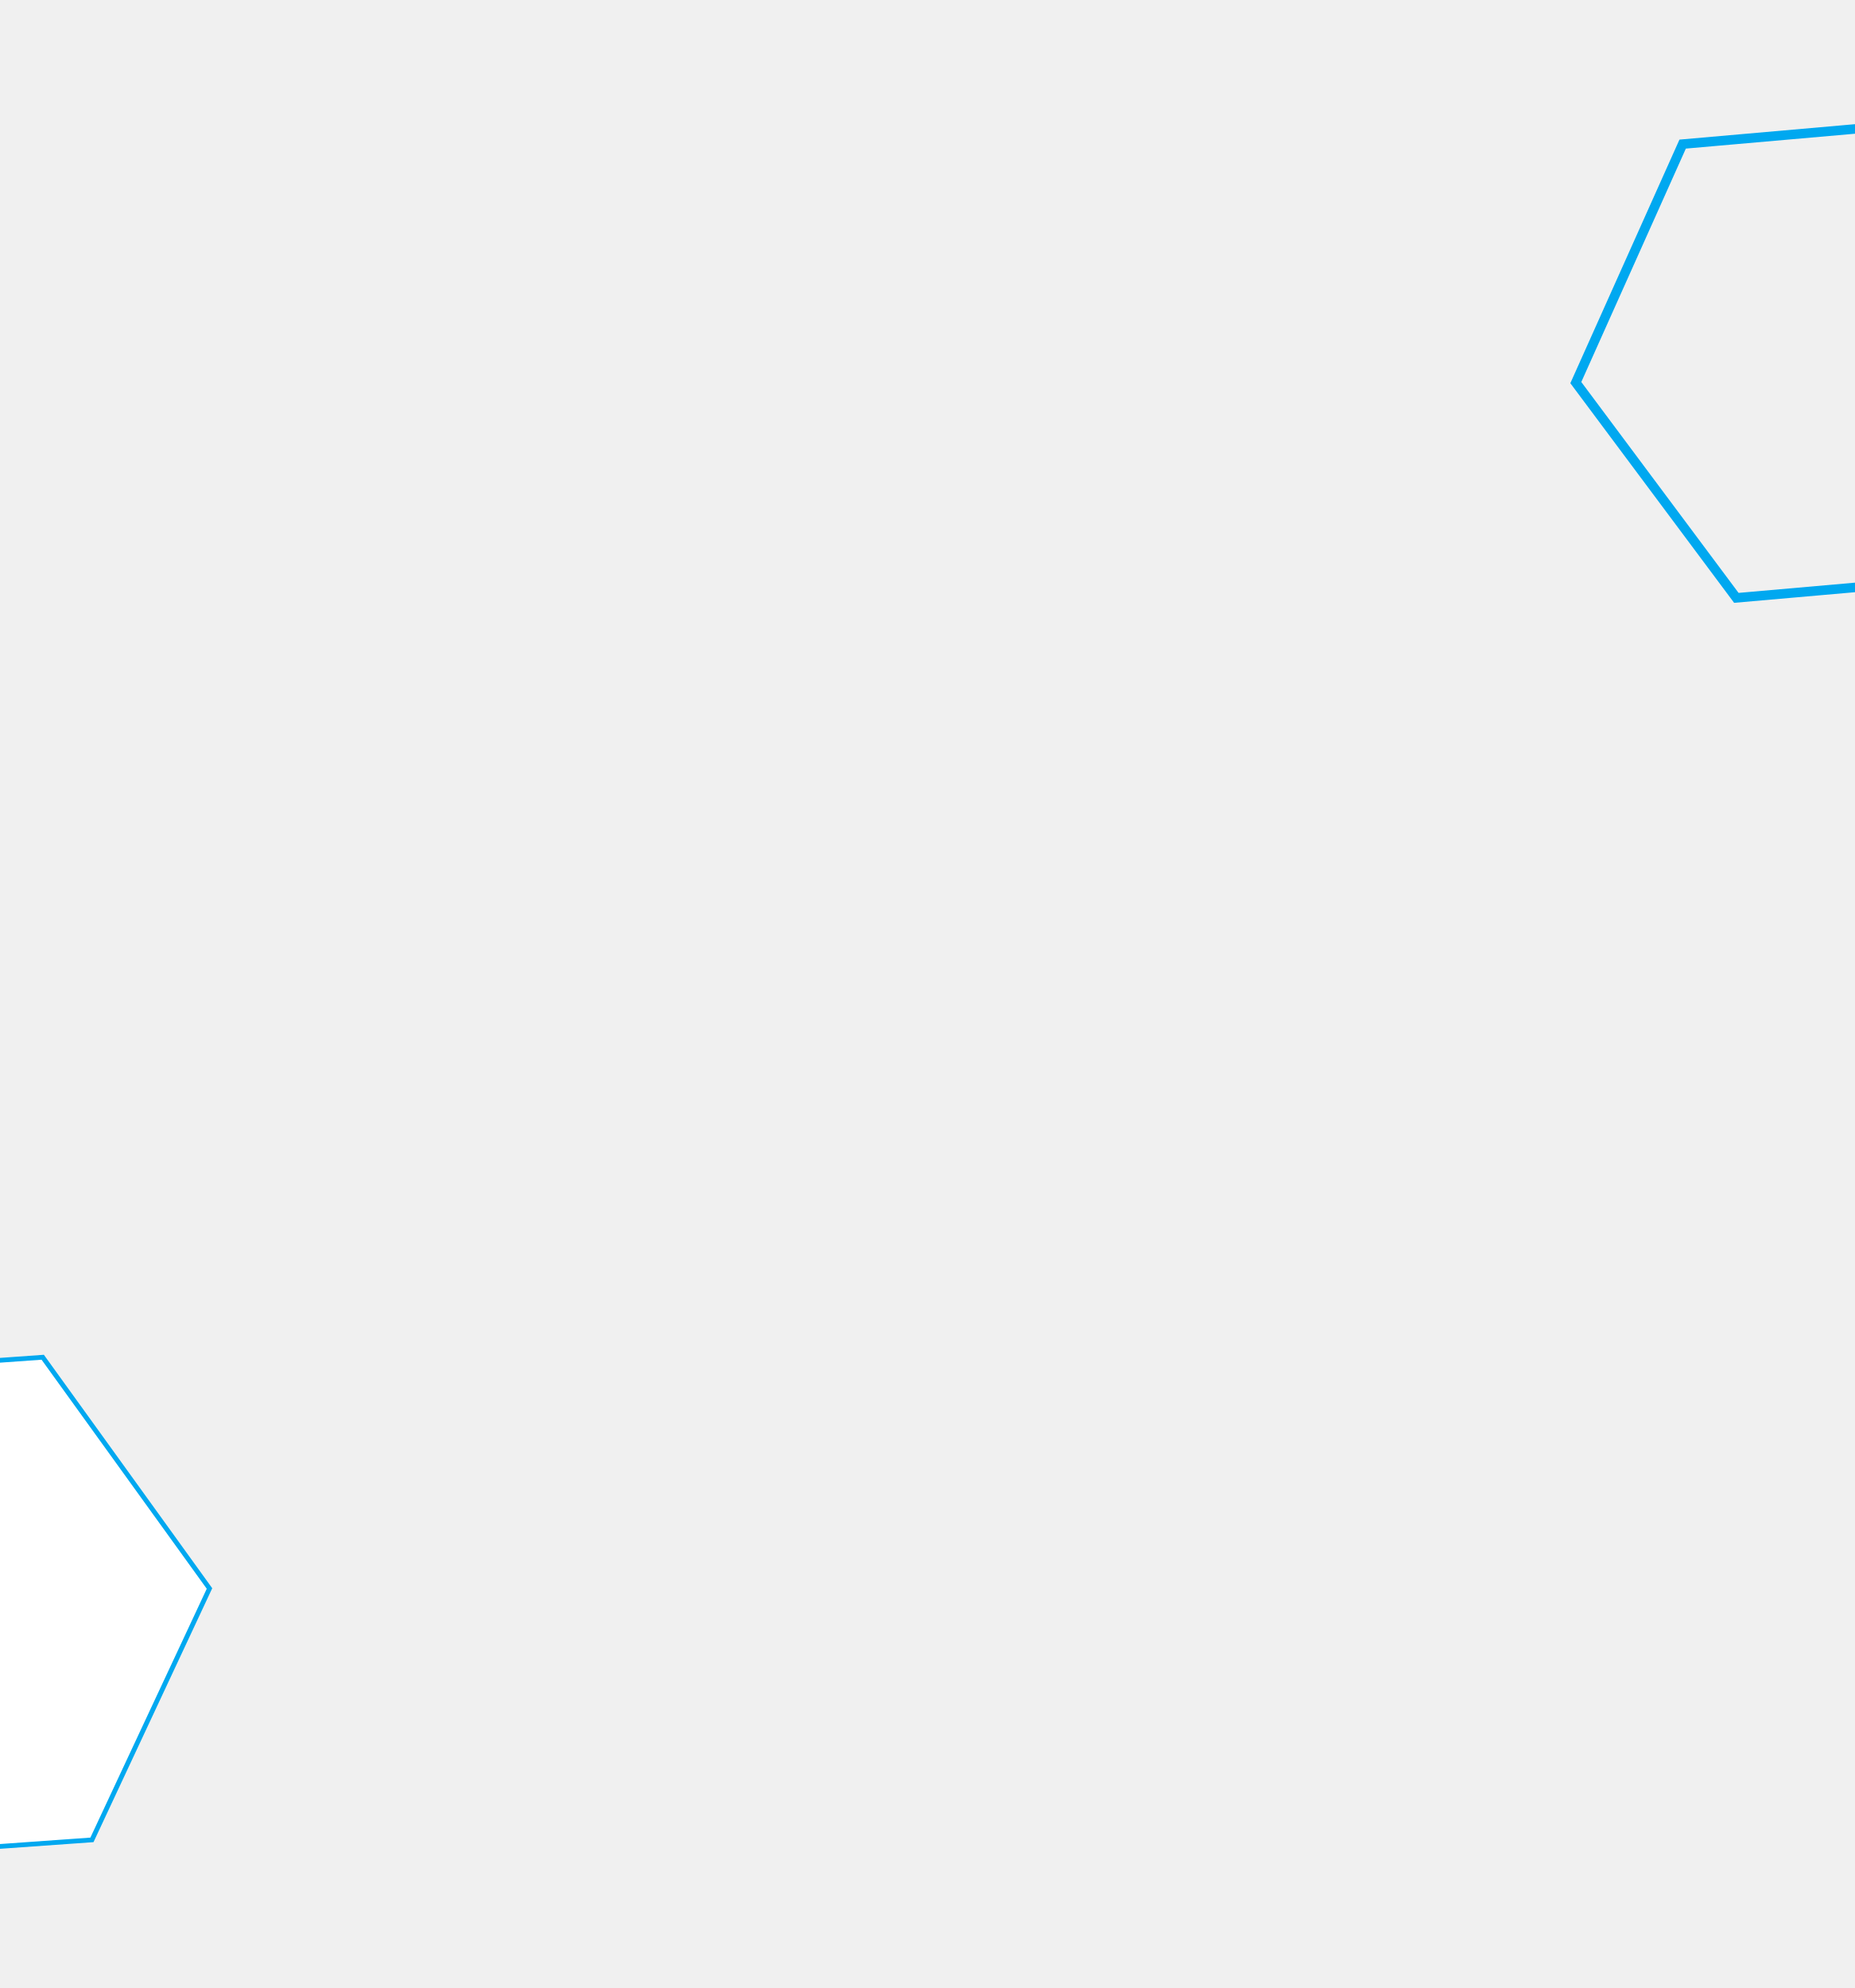
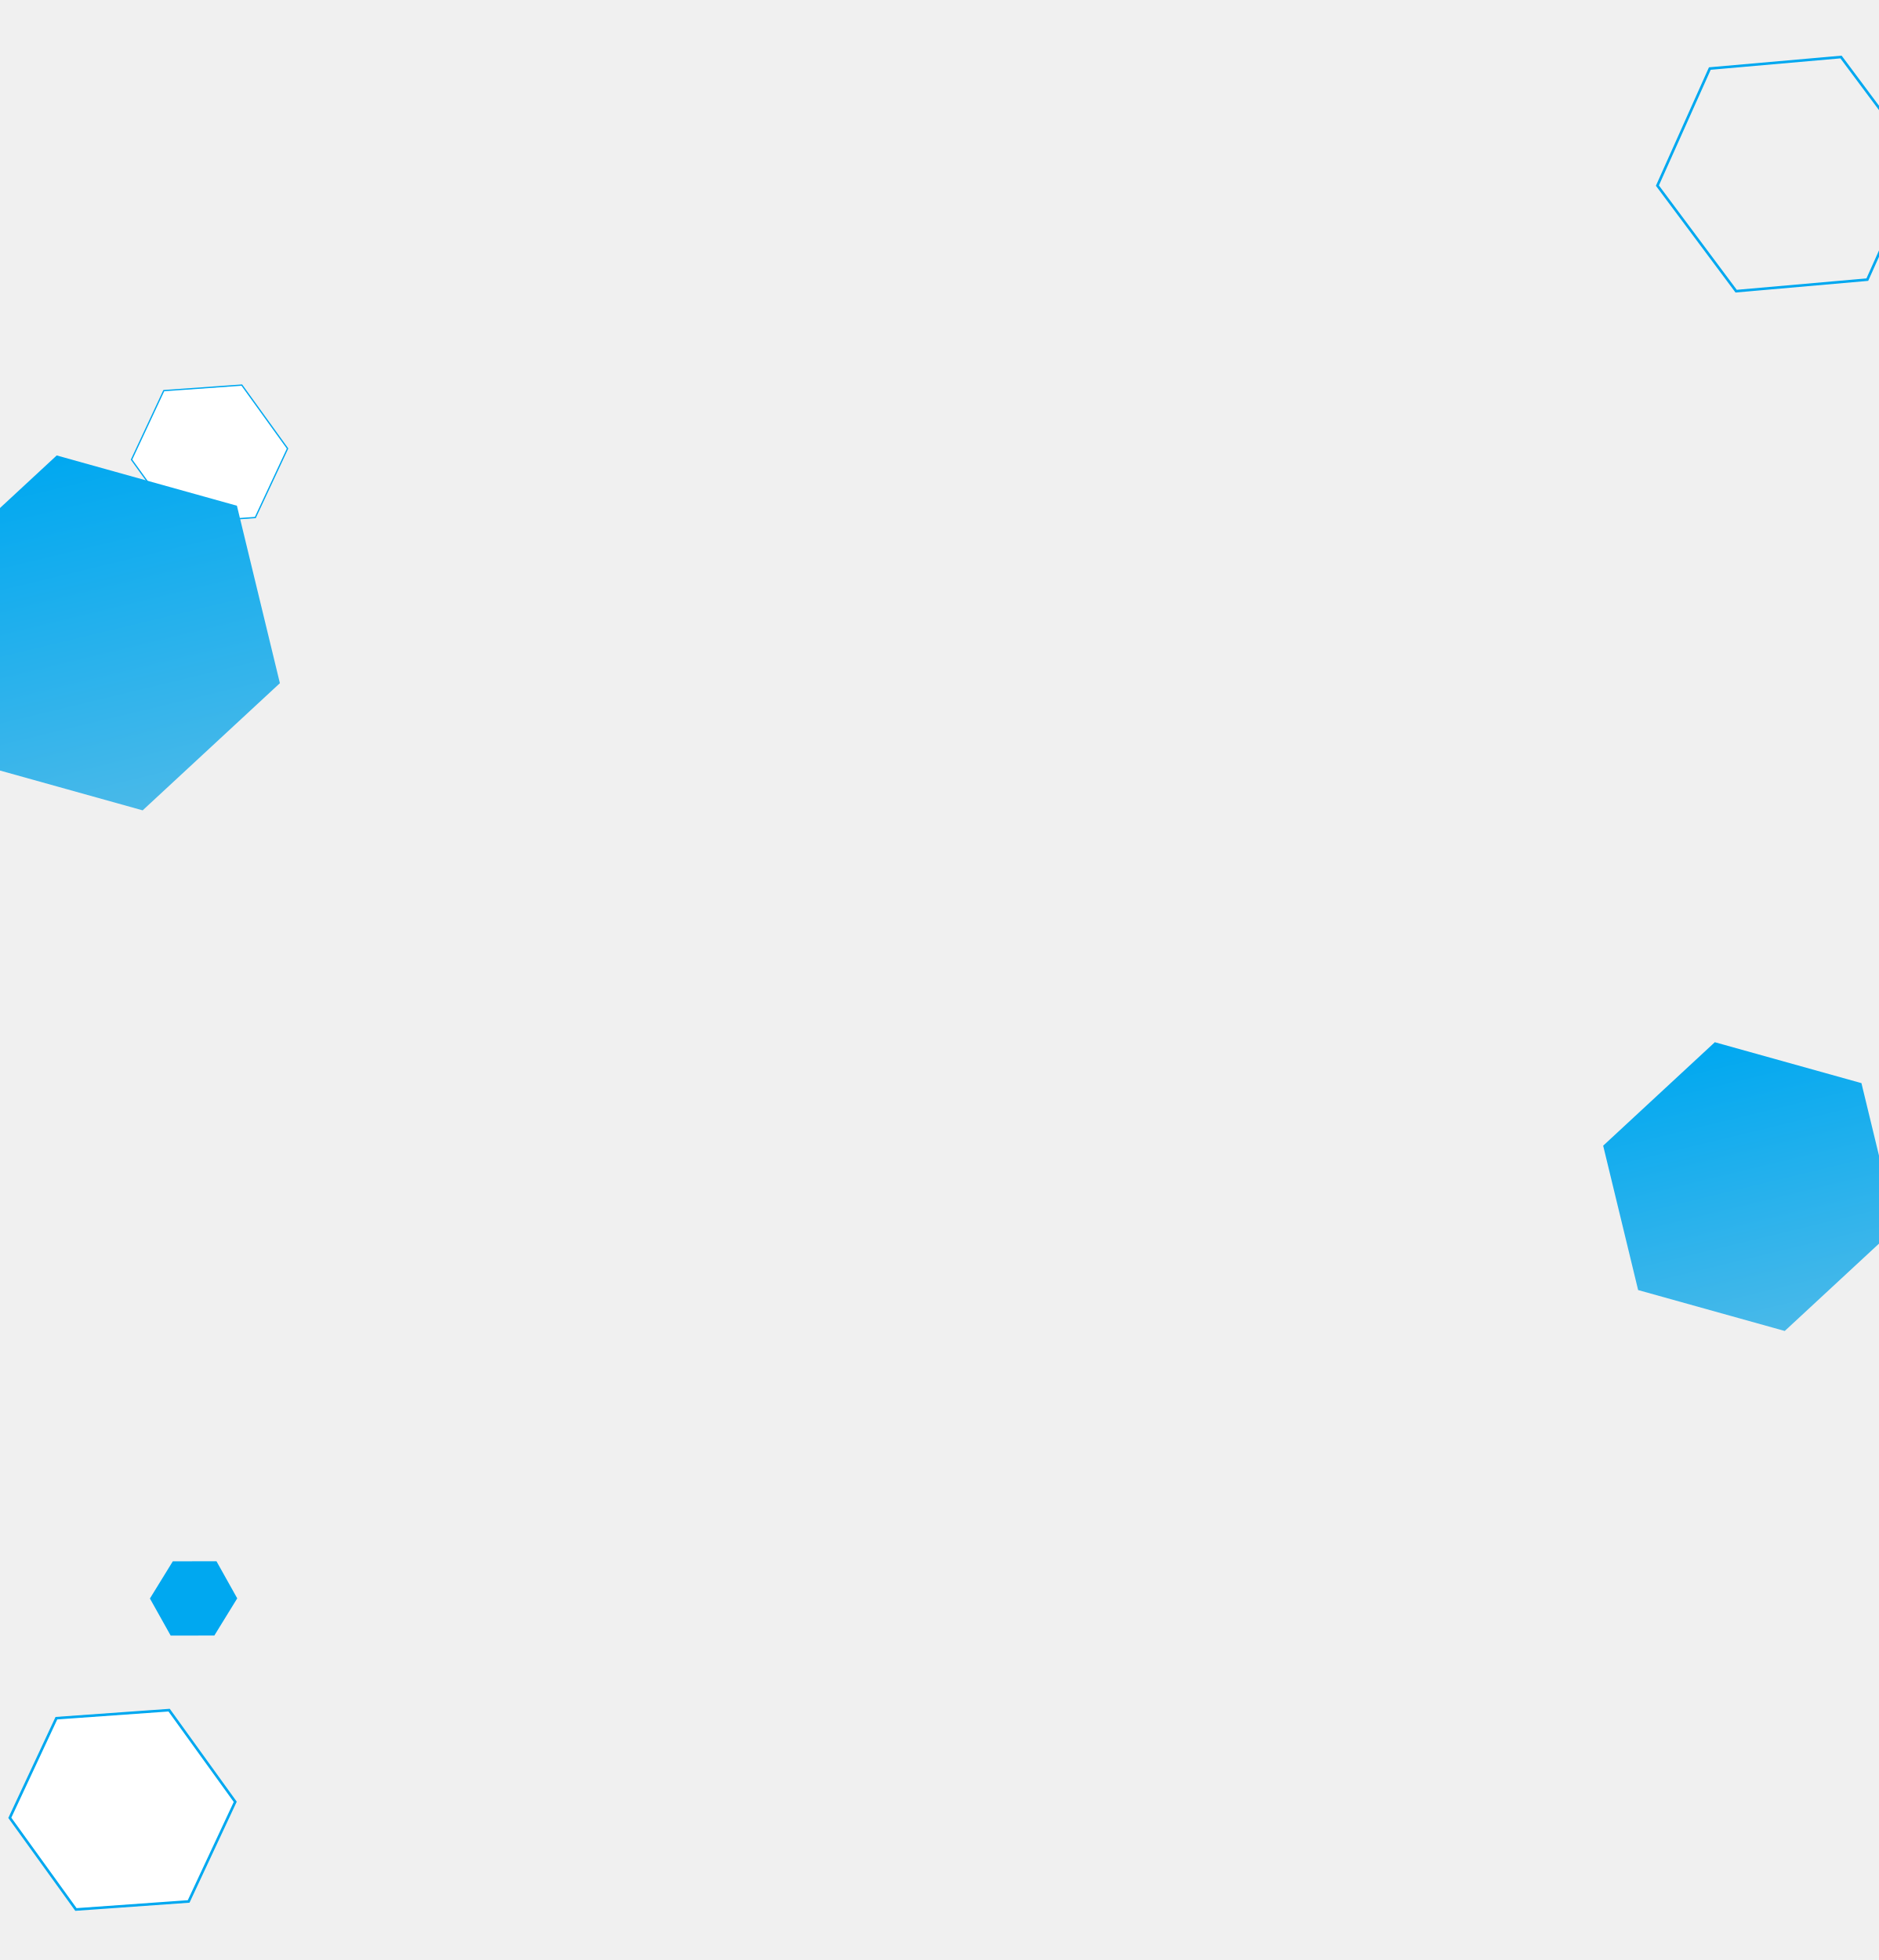
- <svg xmlns="http://www.w3.org/2000/svg" width="390" height="418" viewBox="0 0 390 418" fill="none">
-   <path d="M353.836 30.298L410.08 25.355L443.835 70.614L421.37 120.763L365.126 125.707L331.371 80.447L353.836 30.298Z" stroke="#00A8F0" stroke-width="2" />
-   <path d="M-50.815 289.636L8.984 285.376L44.053 333.999L19.336 386.855L-40.463 391.115L-75.532 342.492L-50.815 289.636Z" fill="white" stroke="#00A8F0" />
+ <svg xmlns="http://www.w3.org/2000/svg" width="1440" height="1502" viewBox="0 0 1440 1502" fill="none">
+   <path d="M1314.29 798.68L1426.66 830.028L1453.45 940.666L1367.88 1019.96L1255.51 988.608L1228.71 877.97L1314.29 798.68Z" fill="url(#paint0_linear_284_4)" />
+   <path d="M180.294 1380.78L144.59 1457.13L58.193 1463.29L7.526 1393.04L43.229 1316.69L129.626 1310.53L180.294 1380.78Z" fill="white" stroke="#00A8F0" stroke-width="2" />
+   <path d="M165.32 1197.42L180.661 1224.83L163.718 1252.35L131.404 1252.4L116.062 1225L133.005 1197.48L165.32 1197.42Z" fill="#00A8F0" stroke="#00A8F0" stroke-width="2" />
+   <path d="M1471.35 124.599L1431.17 214.291L1330.63 223.128L1270.28 142.219L1310.46 52.527L1411.01 43.688L1471.35 124.599Z" stroke="#00A8F0" stroke-width="2" />
+   <path d="M220.403 343.723L195.686 396.579L135.888 400.84L100.819 352.217L125.535 299.361L185.335 295.1L220.403 343.723Z" fill="white" stroke="#00A8F0" />
+   <path d="M43.468 349.021L181.584 387.55L214.519 523.535L109.338 620.99L-28.778 582.461L-61.713 446.476L43.468 349.021Z" fill="url(#paint1_linear_284_4)" />
+   <defs>
+     <linearGradient id="paint0_linear_284_4" x1="1314.29" y1="798.68" x2="1367.88" y2="1019.96" gradientUnits="userSpaceOnUse">
+       <stop stop-color="#00A8F0" />
+       <stop offset="1" stop-color="#49B9E9" />
+     </linearGradient>
+     <linearGradient id="paint1_linear_284_4" x1="43.468" y1="349.021" x2="109.338" y2="620.99" gradientUnits="userSpaceOnUse">
+       <stop stop-color="#00A8F0" />
+       <stop offset="1" stop-color="#49B9E9" />
+     </linearGradient>
+   </defs>
</svg>
